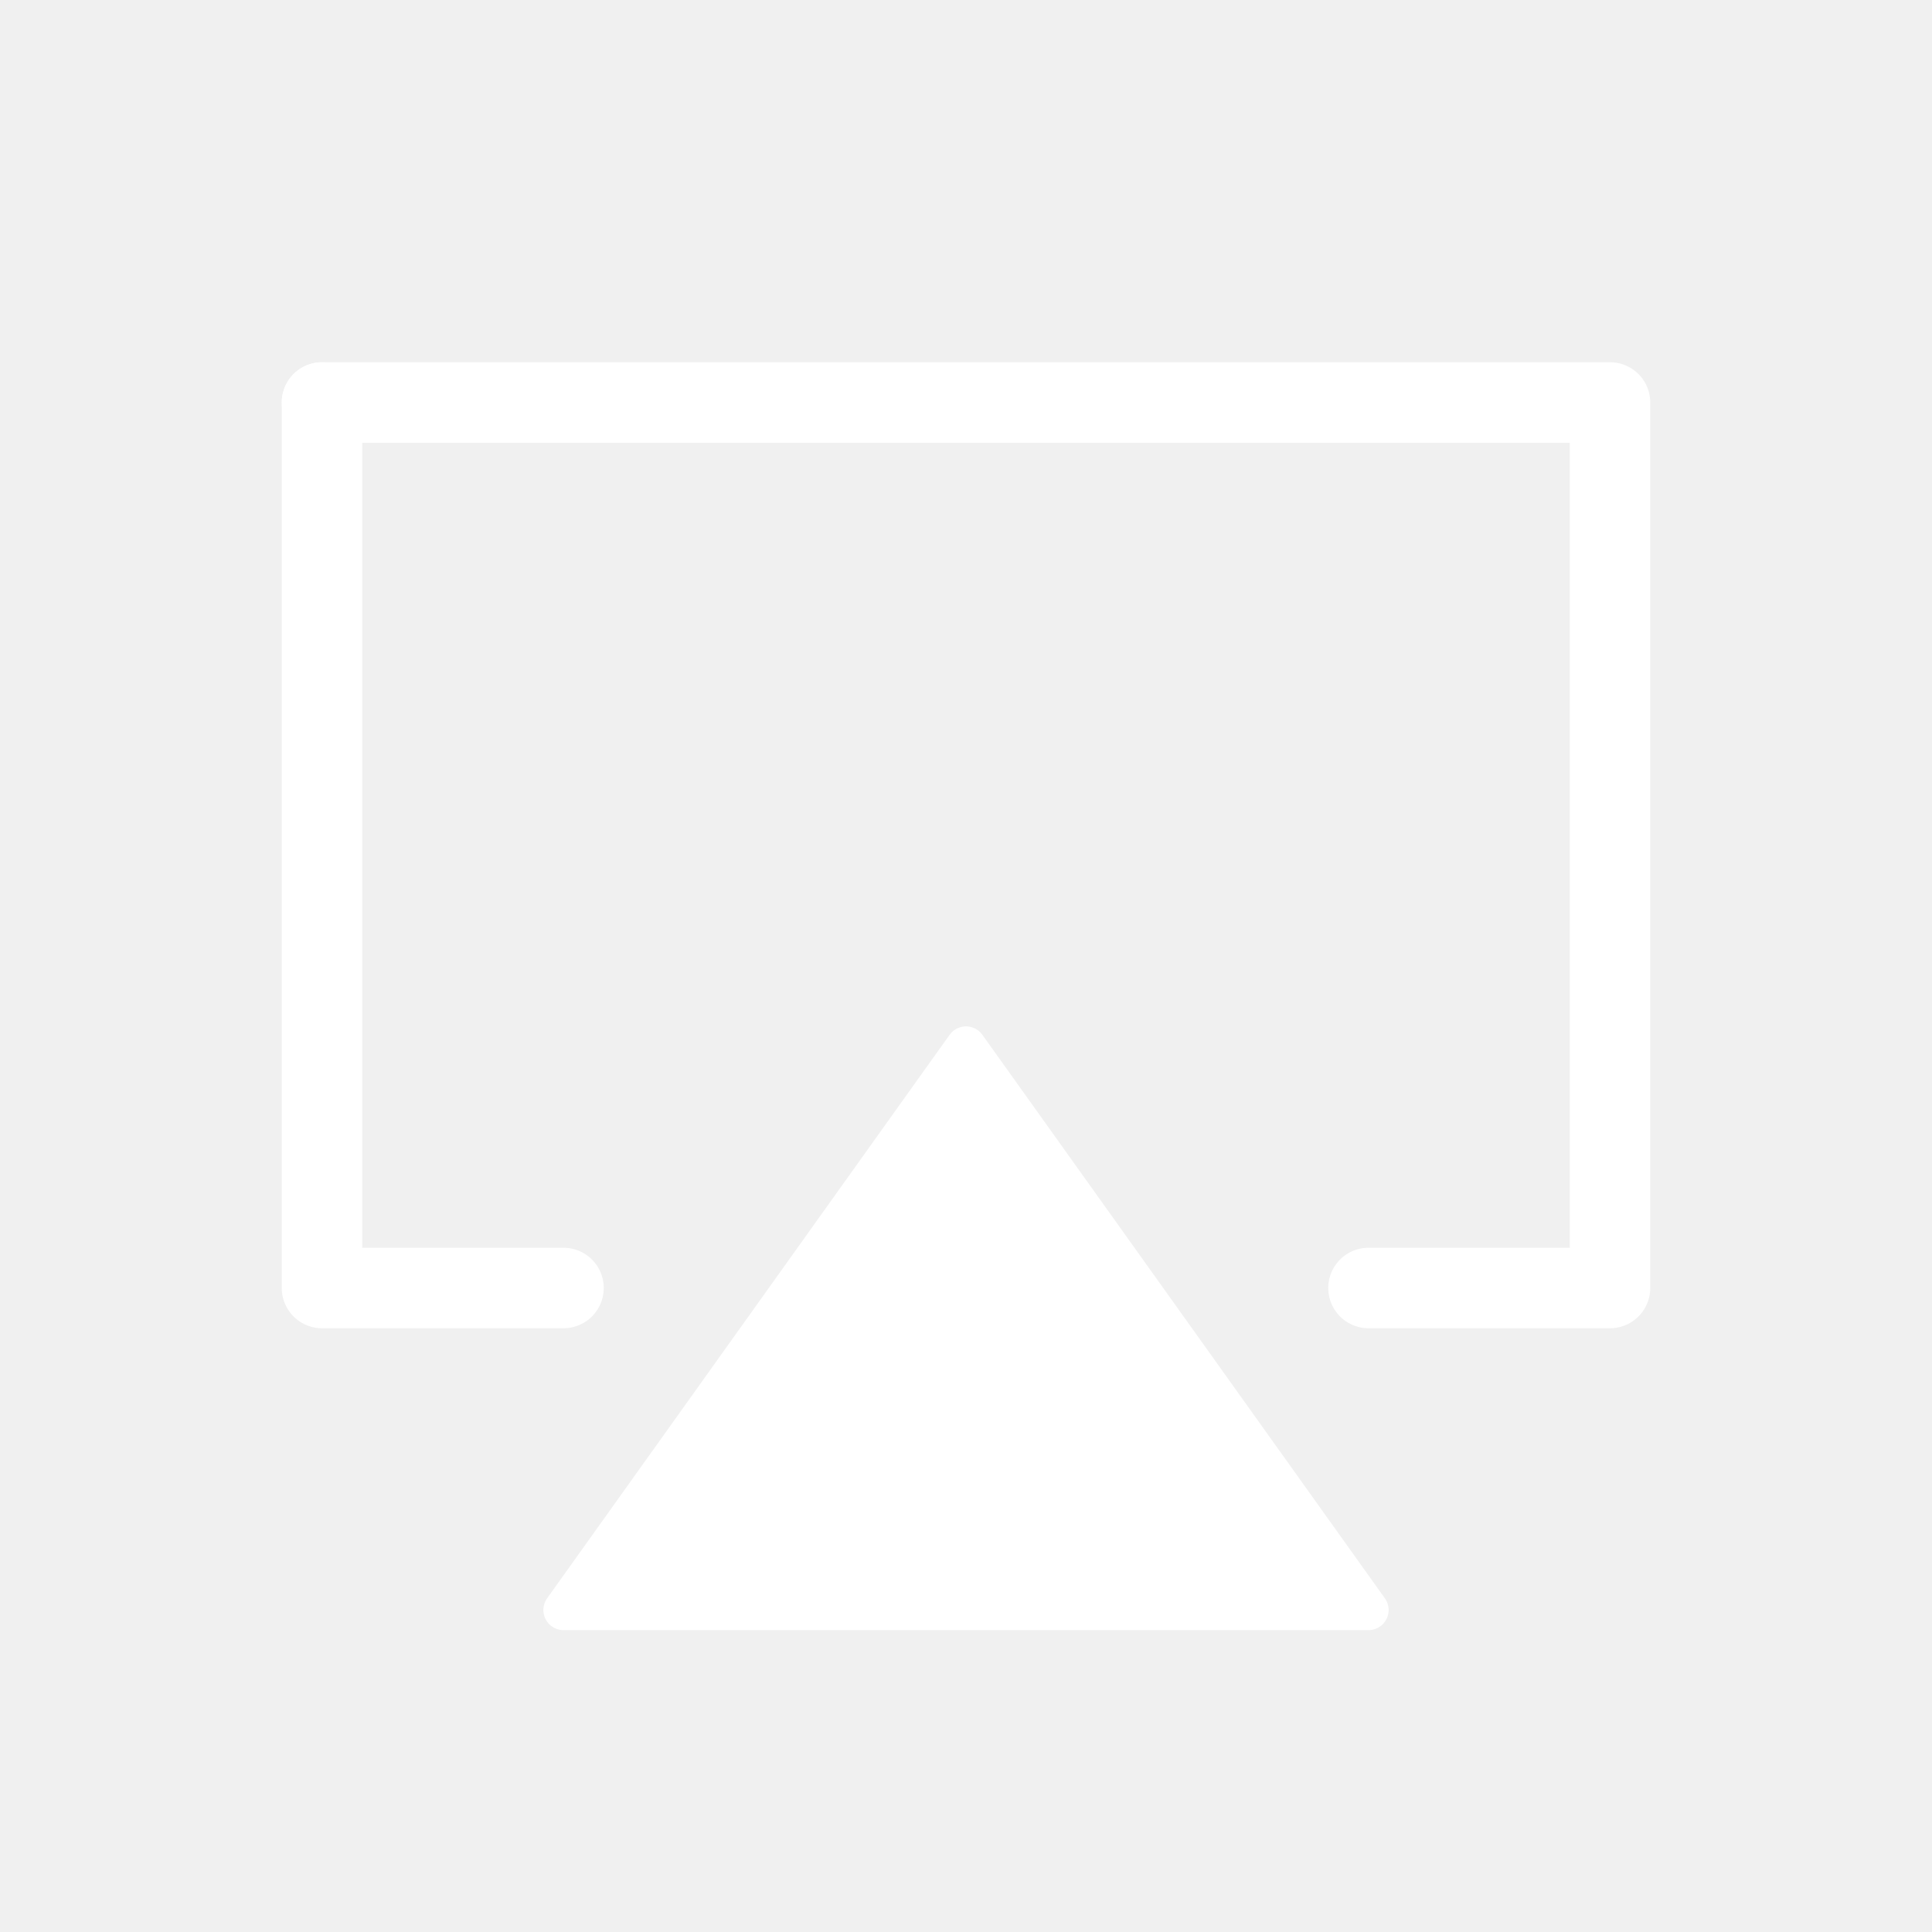
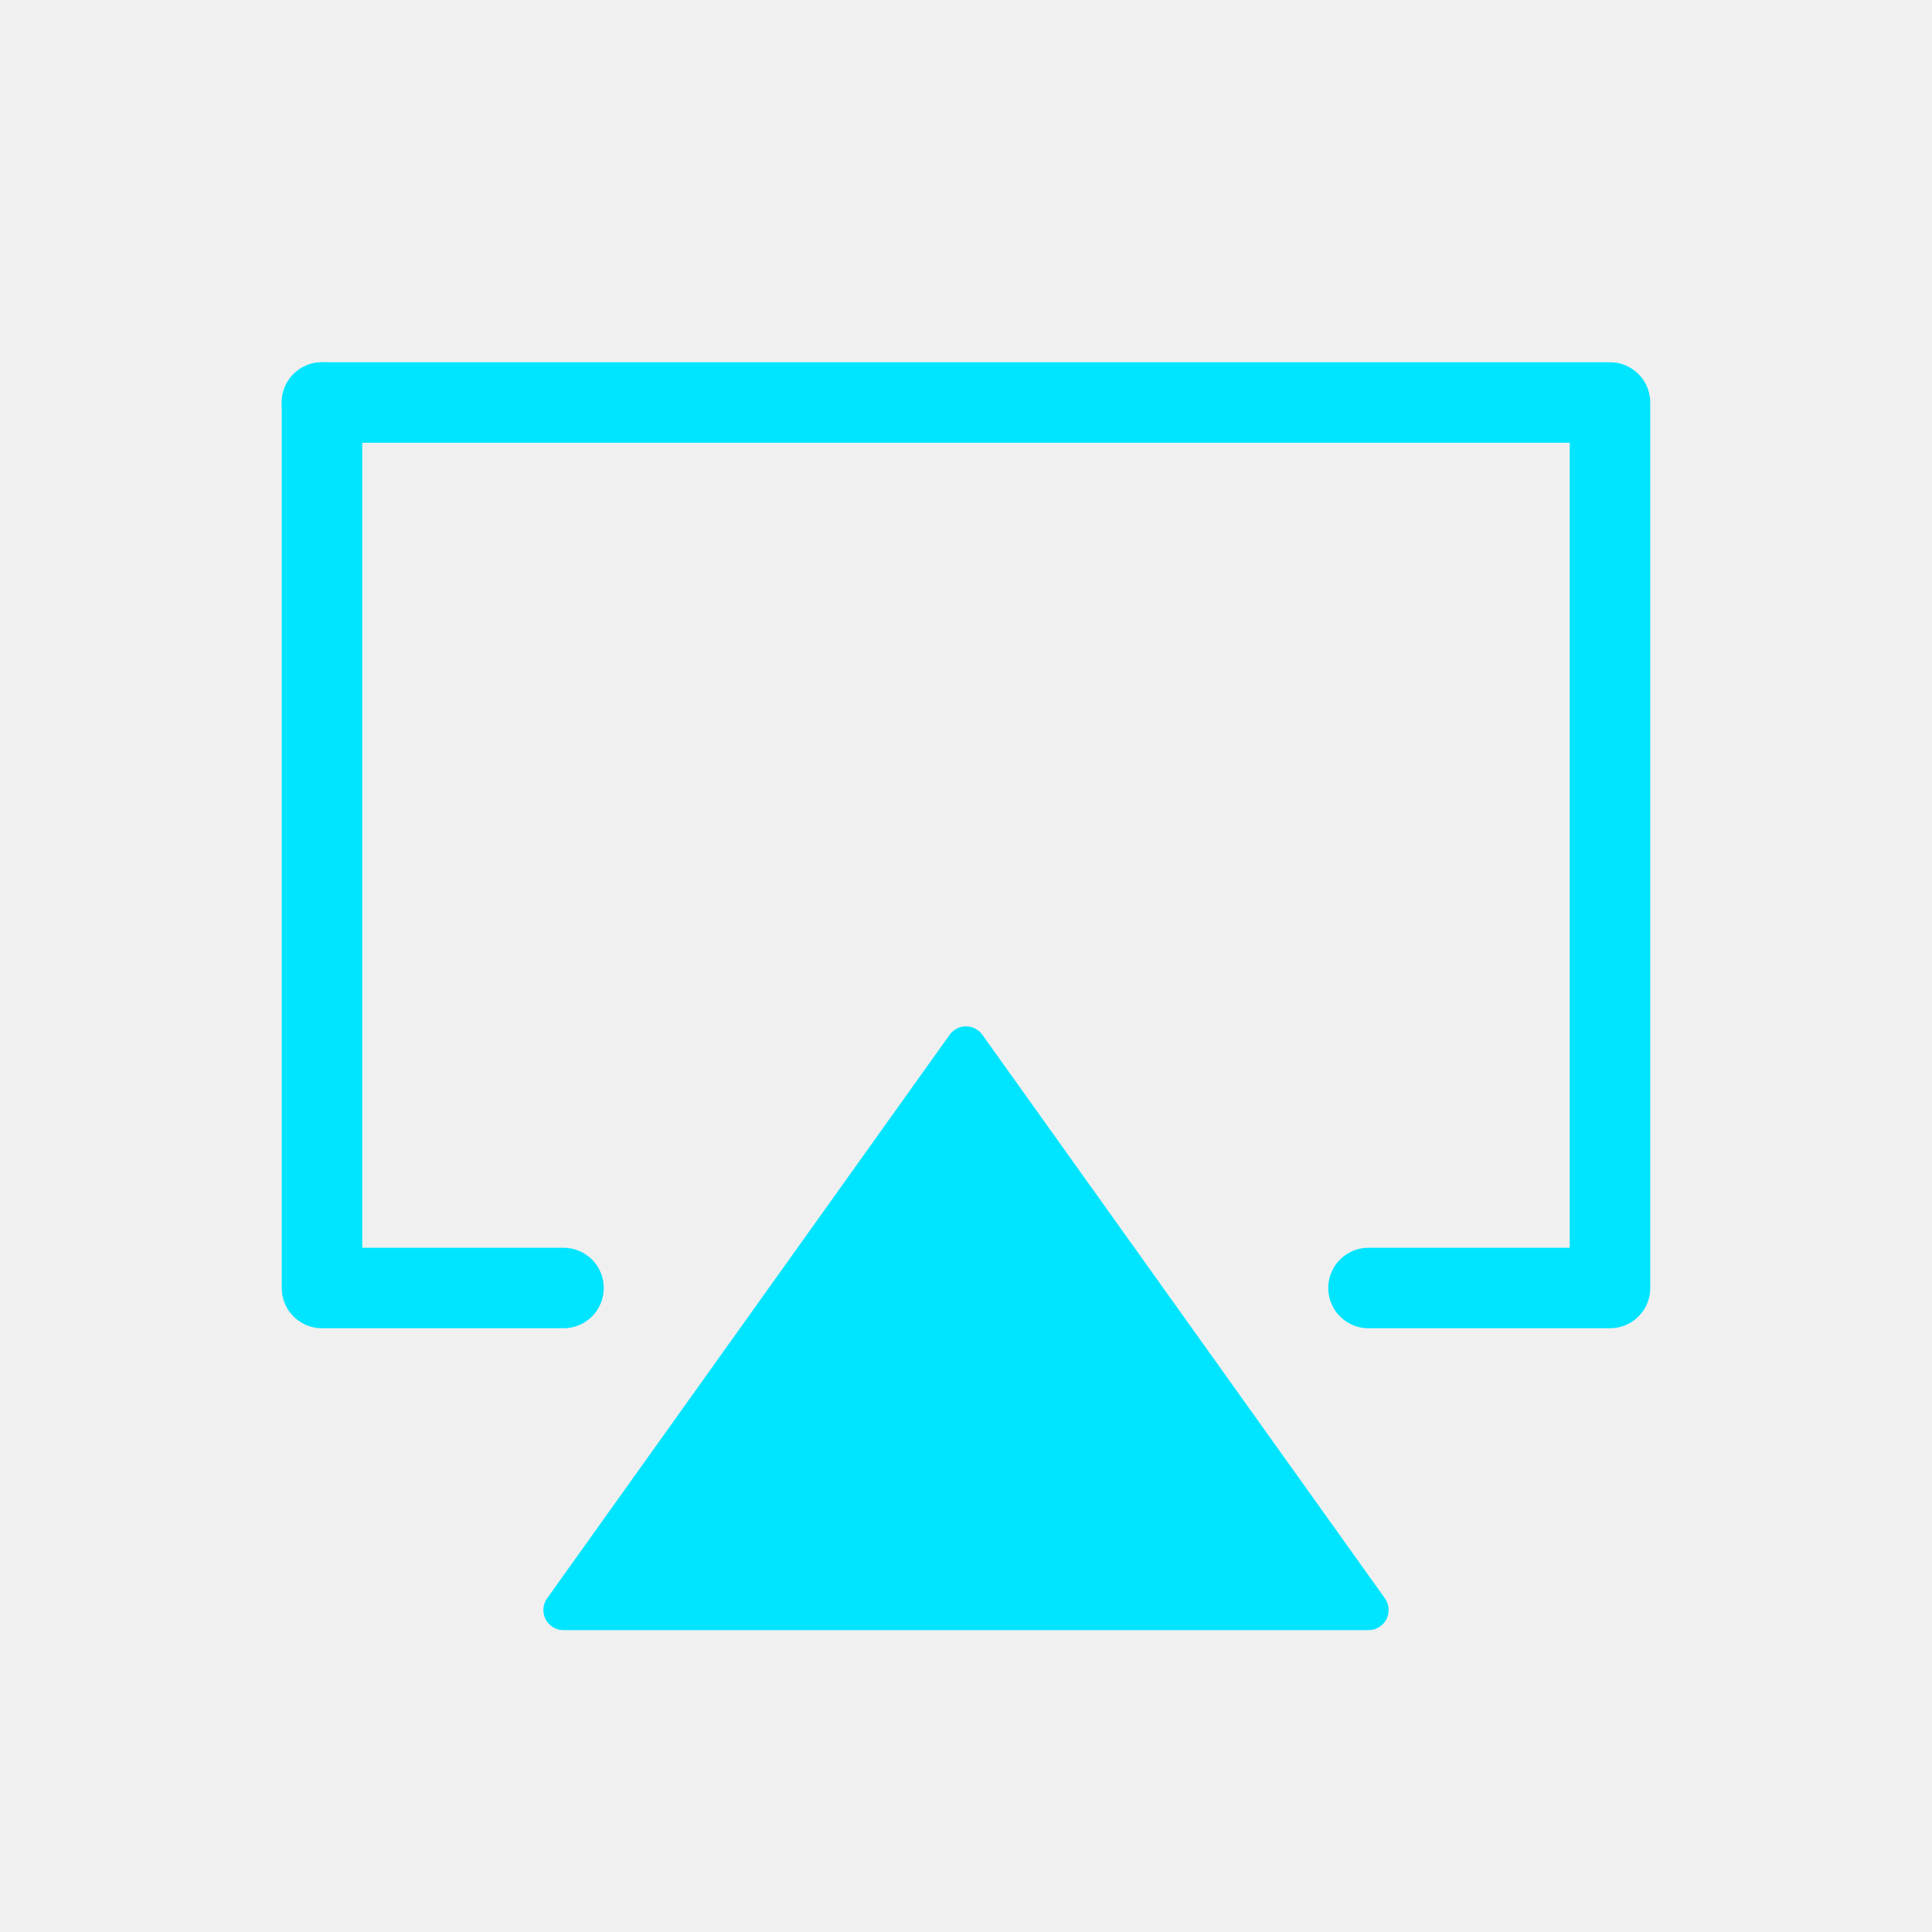
<svg xmlns="http://www.w3.org/2000/svg" viewBox="0 0 48 48">
-   <path d="M8,10 L40,10 L40,32 L34,32" fill="none" stroke="#FFFFFF" stroke-width="2" stroke-linecap="round" stroke-linejoin="round" />
-   <path d="M14,32 L8,32 L8,10" fill="none" stroke="#FFFFFF" stroke-width="2" stroke-linecap="round" stroke-linejoin="round" />
-   <polygon points="24,26 14,40 34,40" fill="#FFFFFF" stroke="#FFFFFF" stroke-width="1" stroke-linejoin="round" />
+   <path d="M8,10 L40,10 L40,32 L34,32" fill="none" stroke="#00E5FF" stroke-width="2" stroke-linecap="round" stroke-linejoin="round" />
+   <path d="M14,32 L8,32 L8,10" fill="none" stroke="#00E5FF" stroke-width="2" stroke-linecap="round" stroke-linejoin="round" />
+   <polygon points="24,26 14,40 34,40" fill="#00E5FF" stroke="#00E5FF" stroke-width="1" stroke-linejoin="round" />
</svg>
